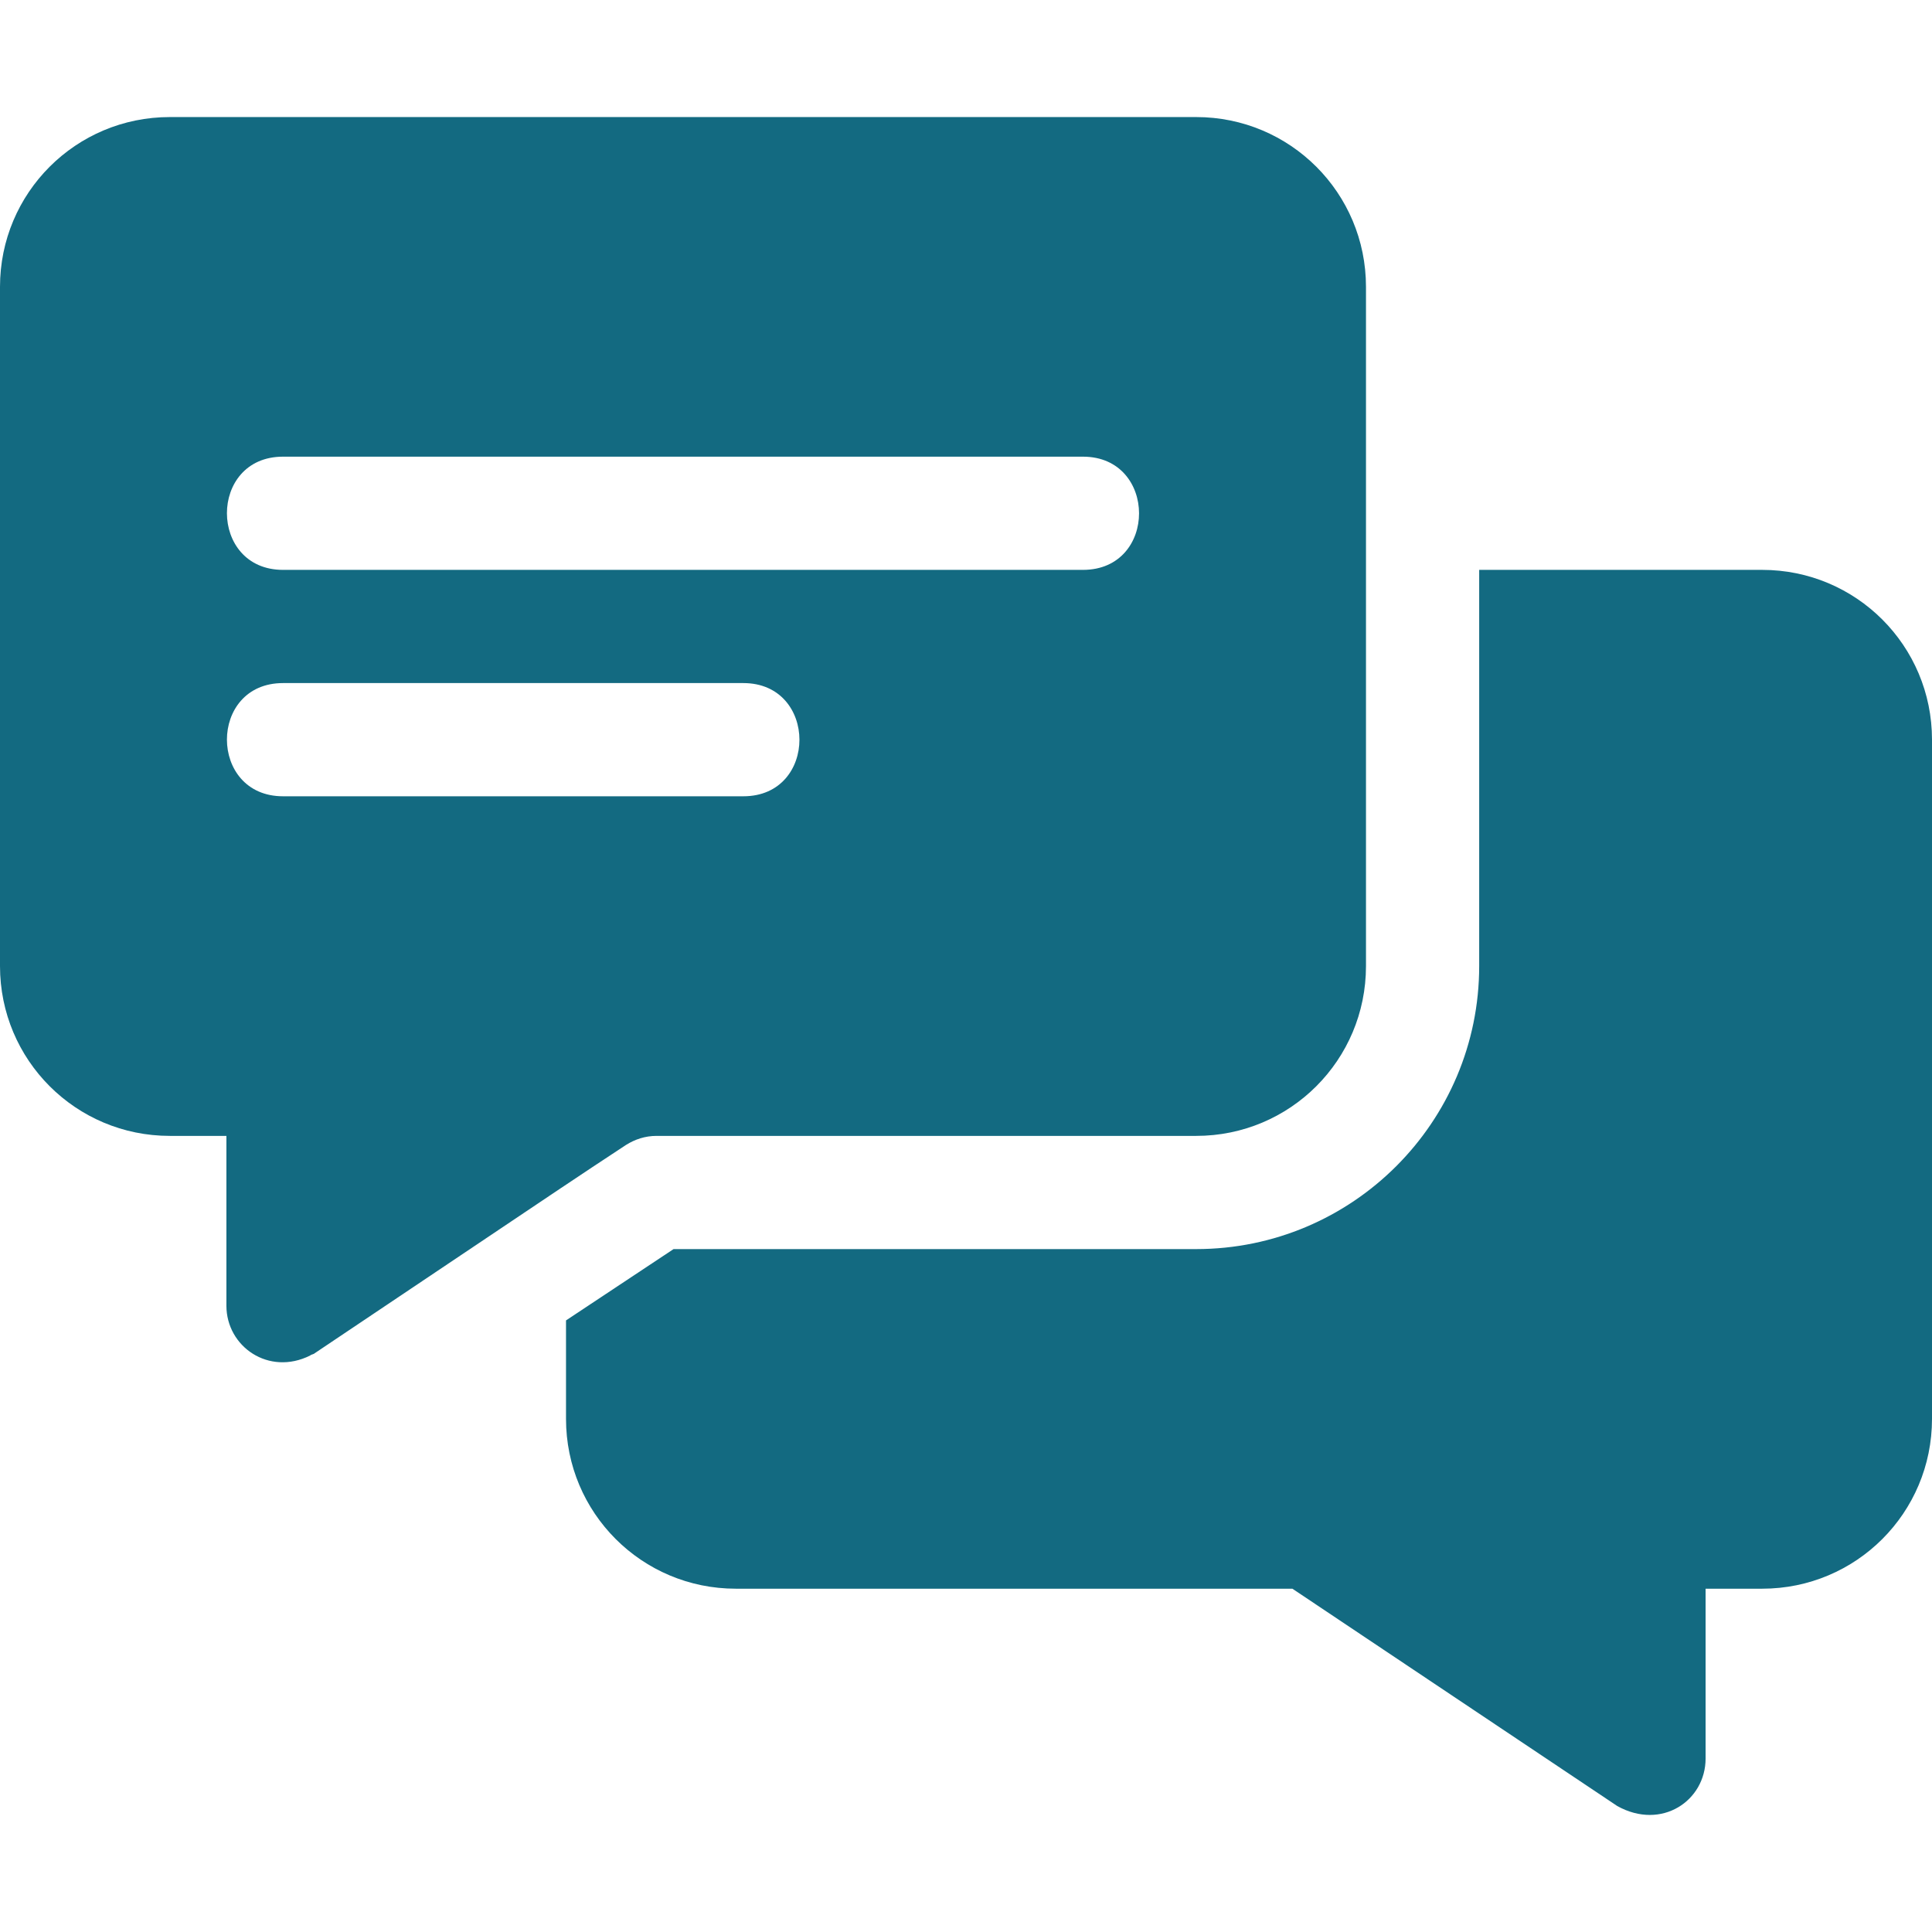
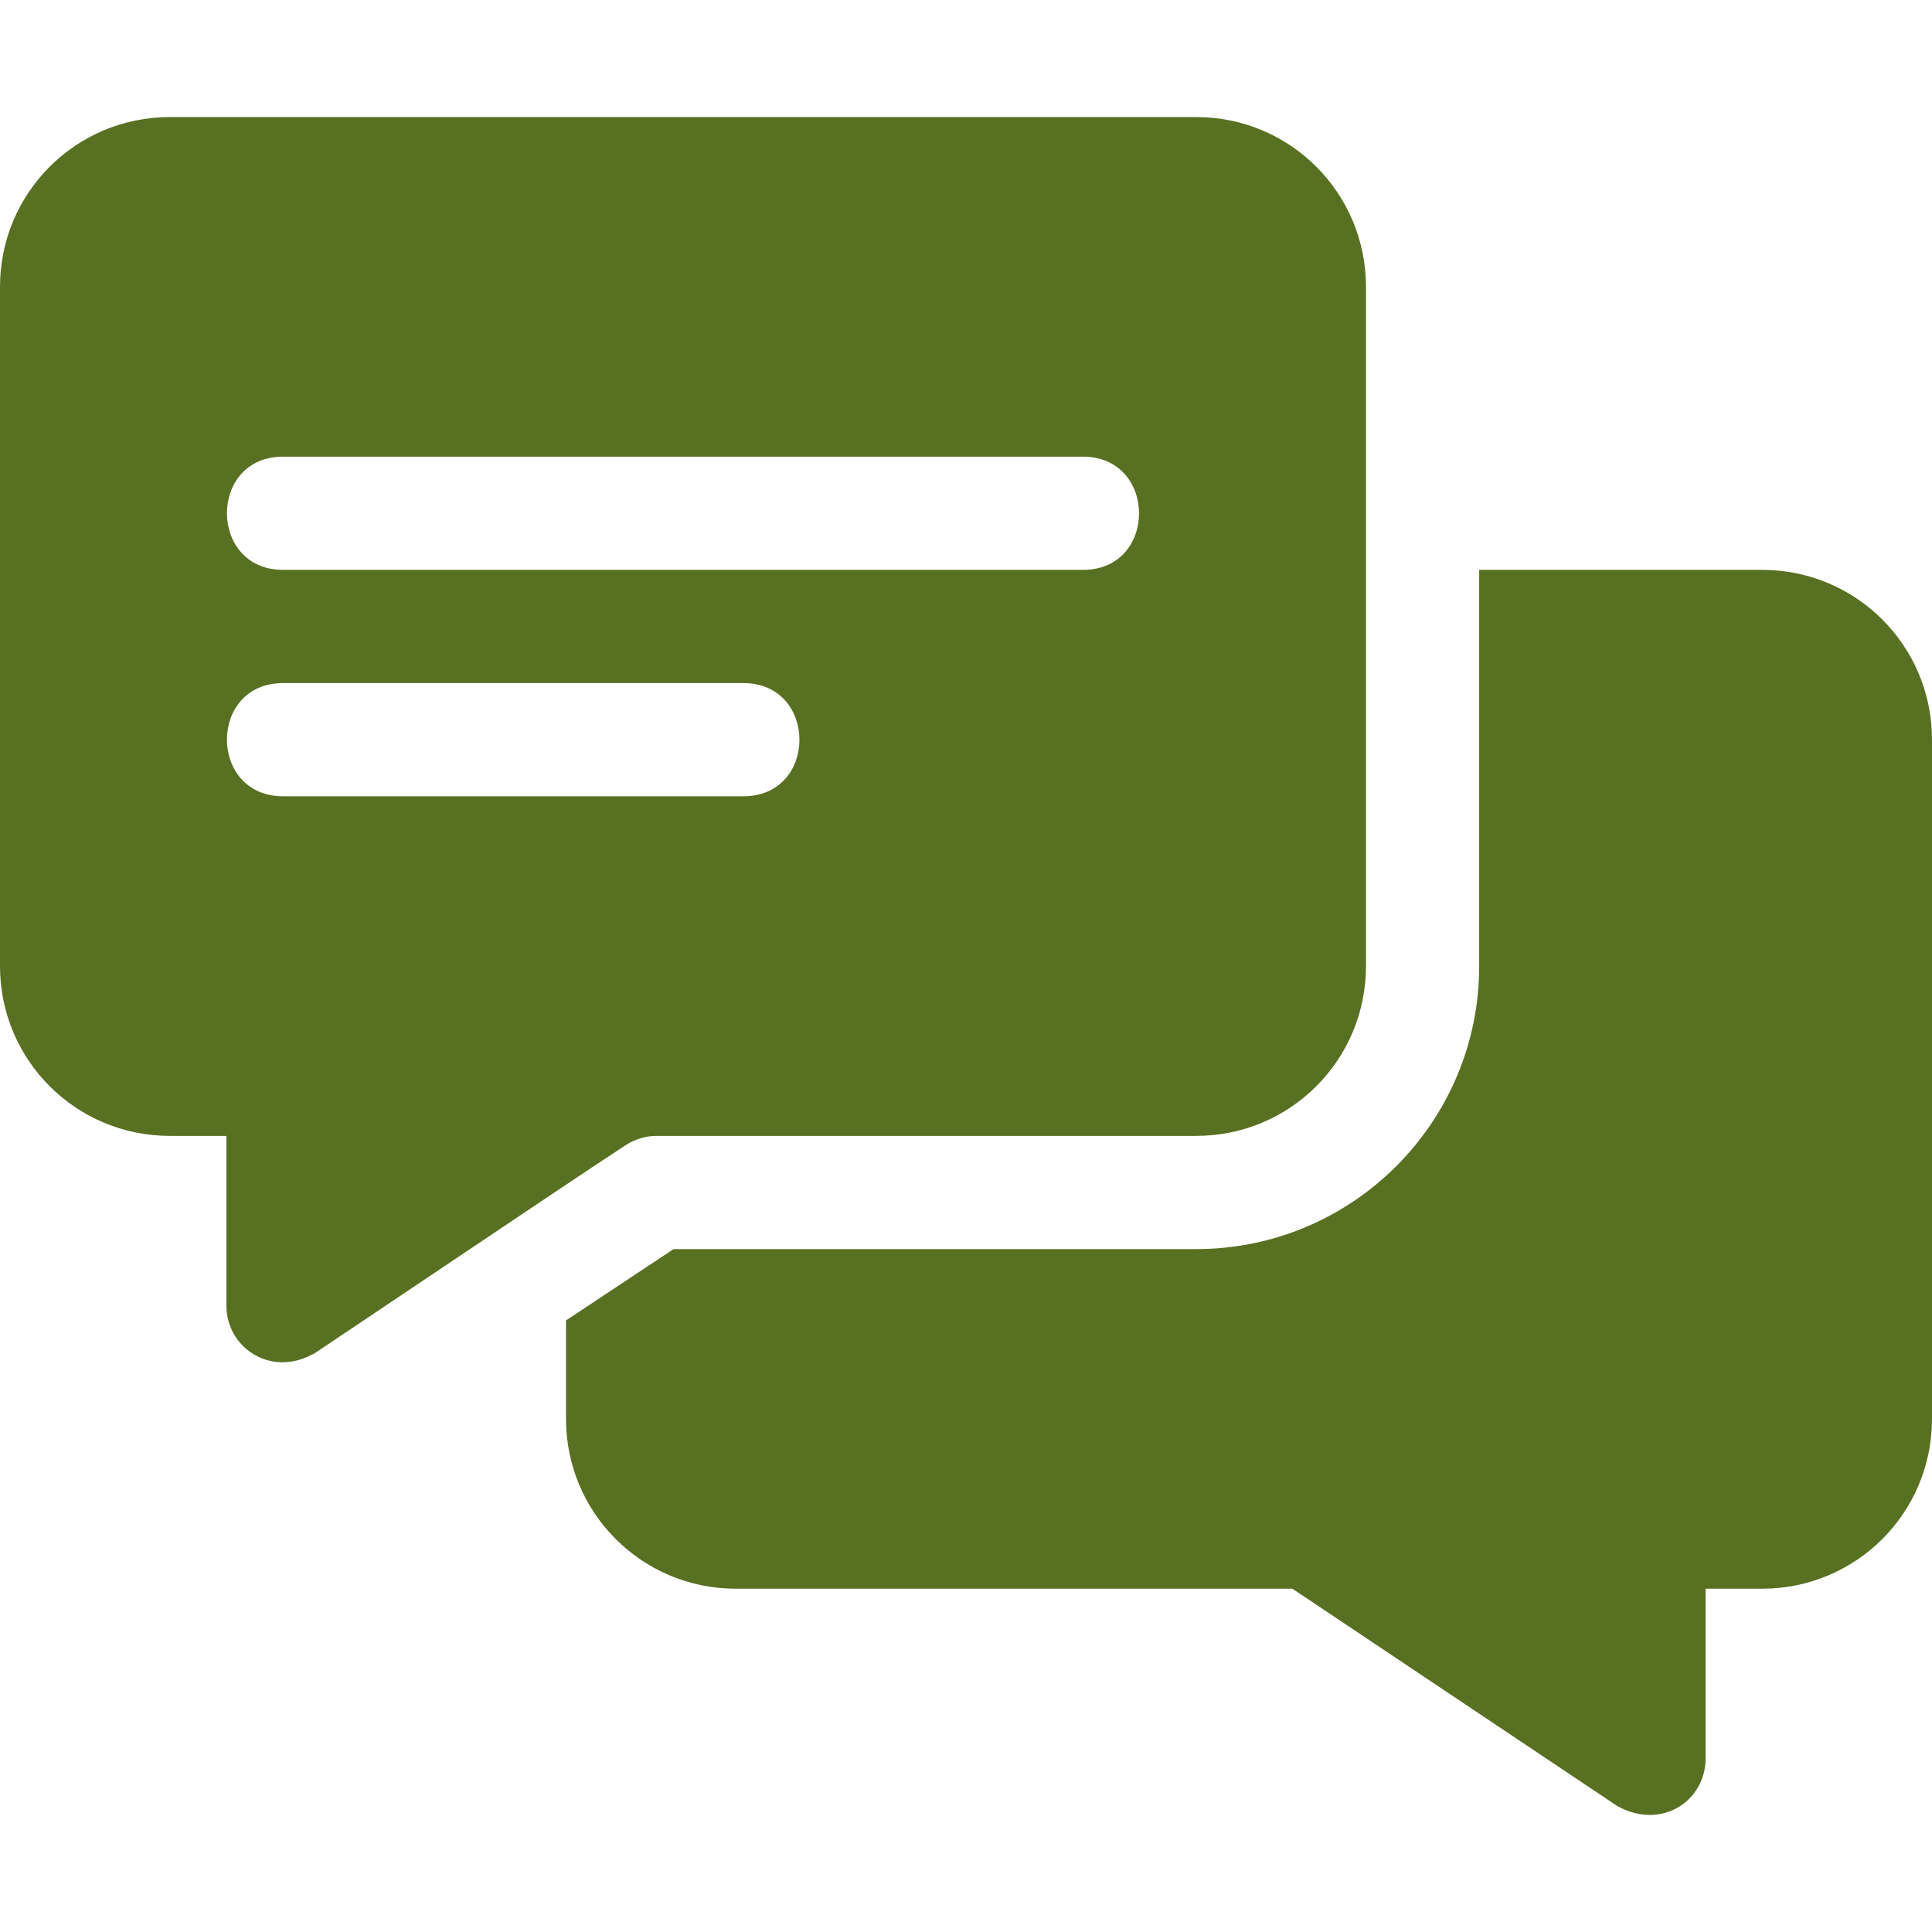
<svg xmlns="http://www.w3.org/2000/svg" version="1.1" id="Capa_1" x="0px" y="0px" viewBox="0 0 512 512" style="enable-background:new 0 0 512 512;" xml:space="preserve">
  <style>
- 		.cls-1{fill:#136a81;}
+ 		.cls-1{fill:#587021;}
	</style>
  <g>
    <g>
      <path class="cls-1" d="M317,31.022H45c-24.901,0-45,20.099-45,45v180c0,24.899,20.099,45,45,45h15v45c0,10.837,11.221,18.685,22.2,13.2    c0.3-0.3,0.901-0.3,1.201-0.601c82.516-55.335,64.023-42.997,82.5-55.2c2.399-1.5,5.099-2.399,8.099-2.399h143    c24.901,0,45-20.101,45-45v-180C362,51.121,341.901,31.022,317,31.022z M197,211.022H75c-19.773,0-19.854-30,0-30h122    C216.773,181.022,216.854,211.022,197,211.022z M287,151.022H75c-19.773,0-19.854-30,0-30h212    C306.773,121.022,306.854,151.022,287,151.022z" />
    </g>
  </g>
  <g>
    <g>
      <path class="cls-1" d="M467,151.022h-75v105c0,41.4-33.6,75-75,75H178.5l-28.5,18.9v26.1c0,24.899,20.099,45,45,45h147.499l86.1,57.599    c11.752,6.525,23.401-1.41,23.401-12.599v-45h15c24.901,0,45-20.101,45-45v-180C512,171.122,491.901,151.022,467,151.022z" />
    </g>
  </g>
  <g>
</g>
  <g>
</g>
  <g>
</g>
  <g>
</g>
  <g>
</g>
  <g>
</g>
  <g>
</g>
  <g>
</g>
  <g>
</g>
  <g>
</g>
  <g>
</g>
  <g>
</g>
  <g>
</g>
  <g>
</g>
  <g>
</g>
</svg>
